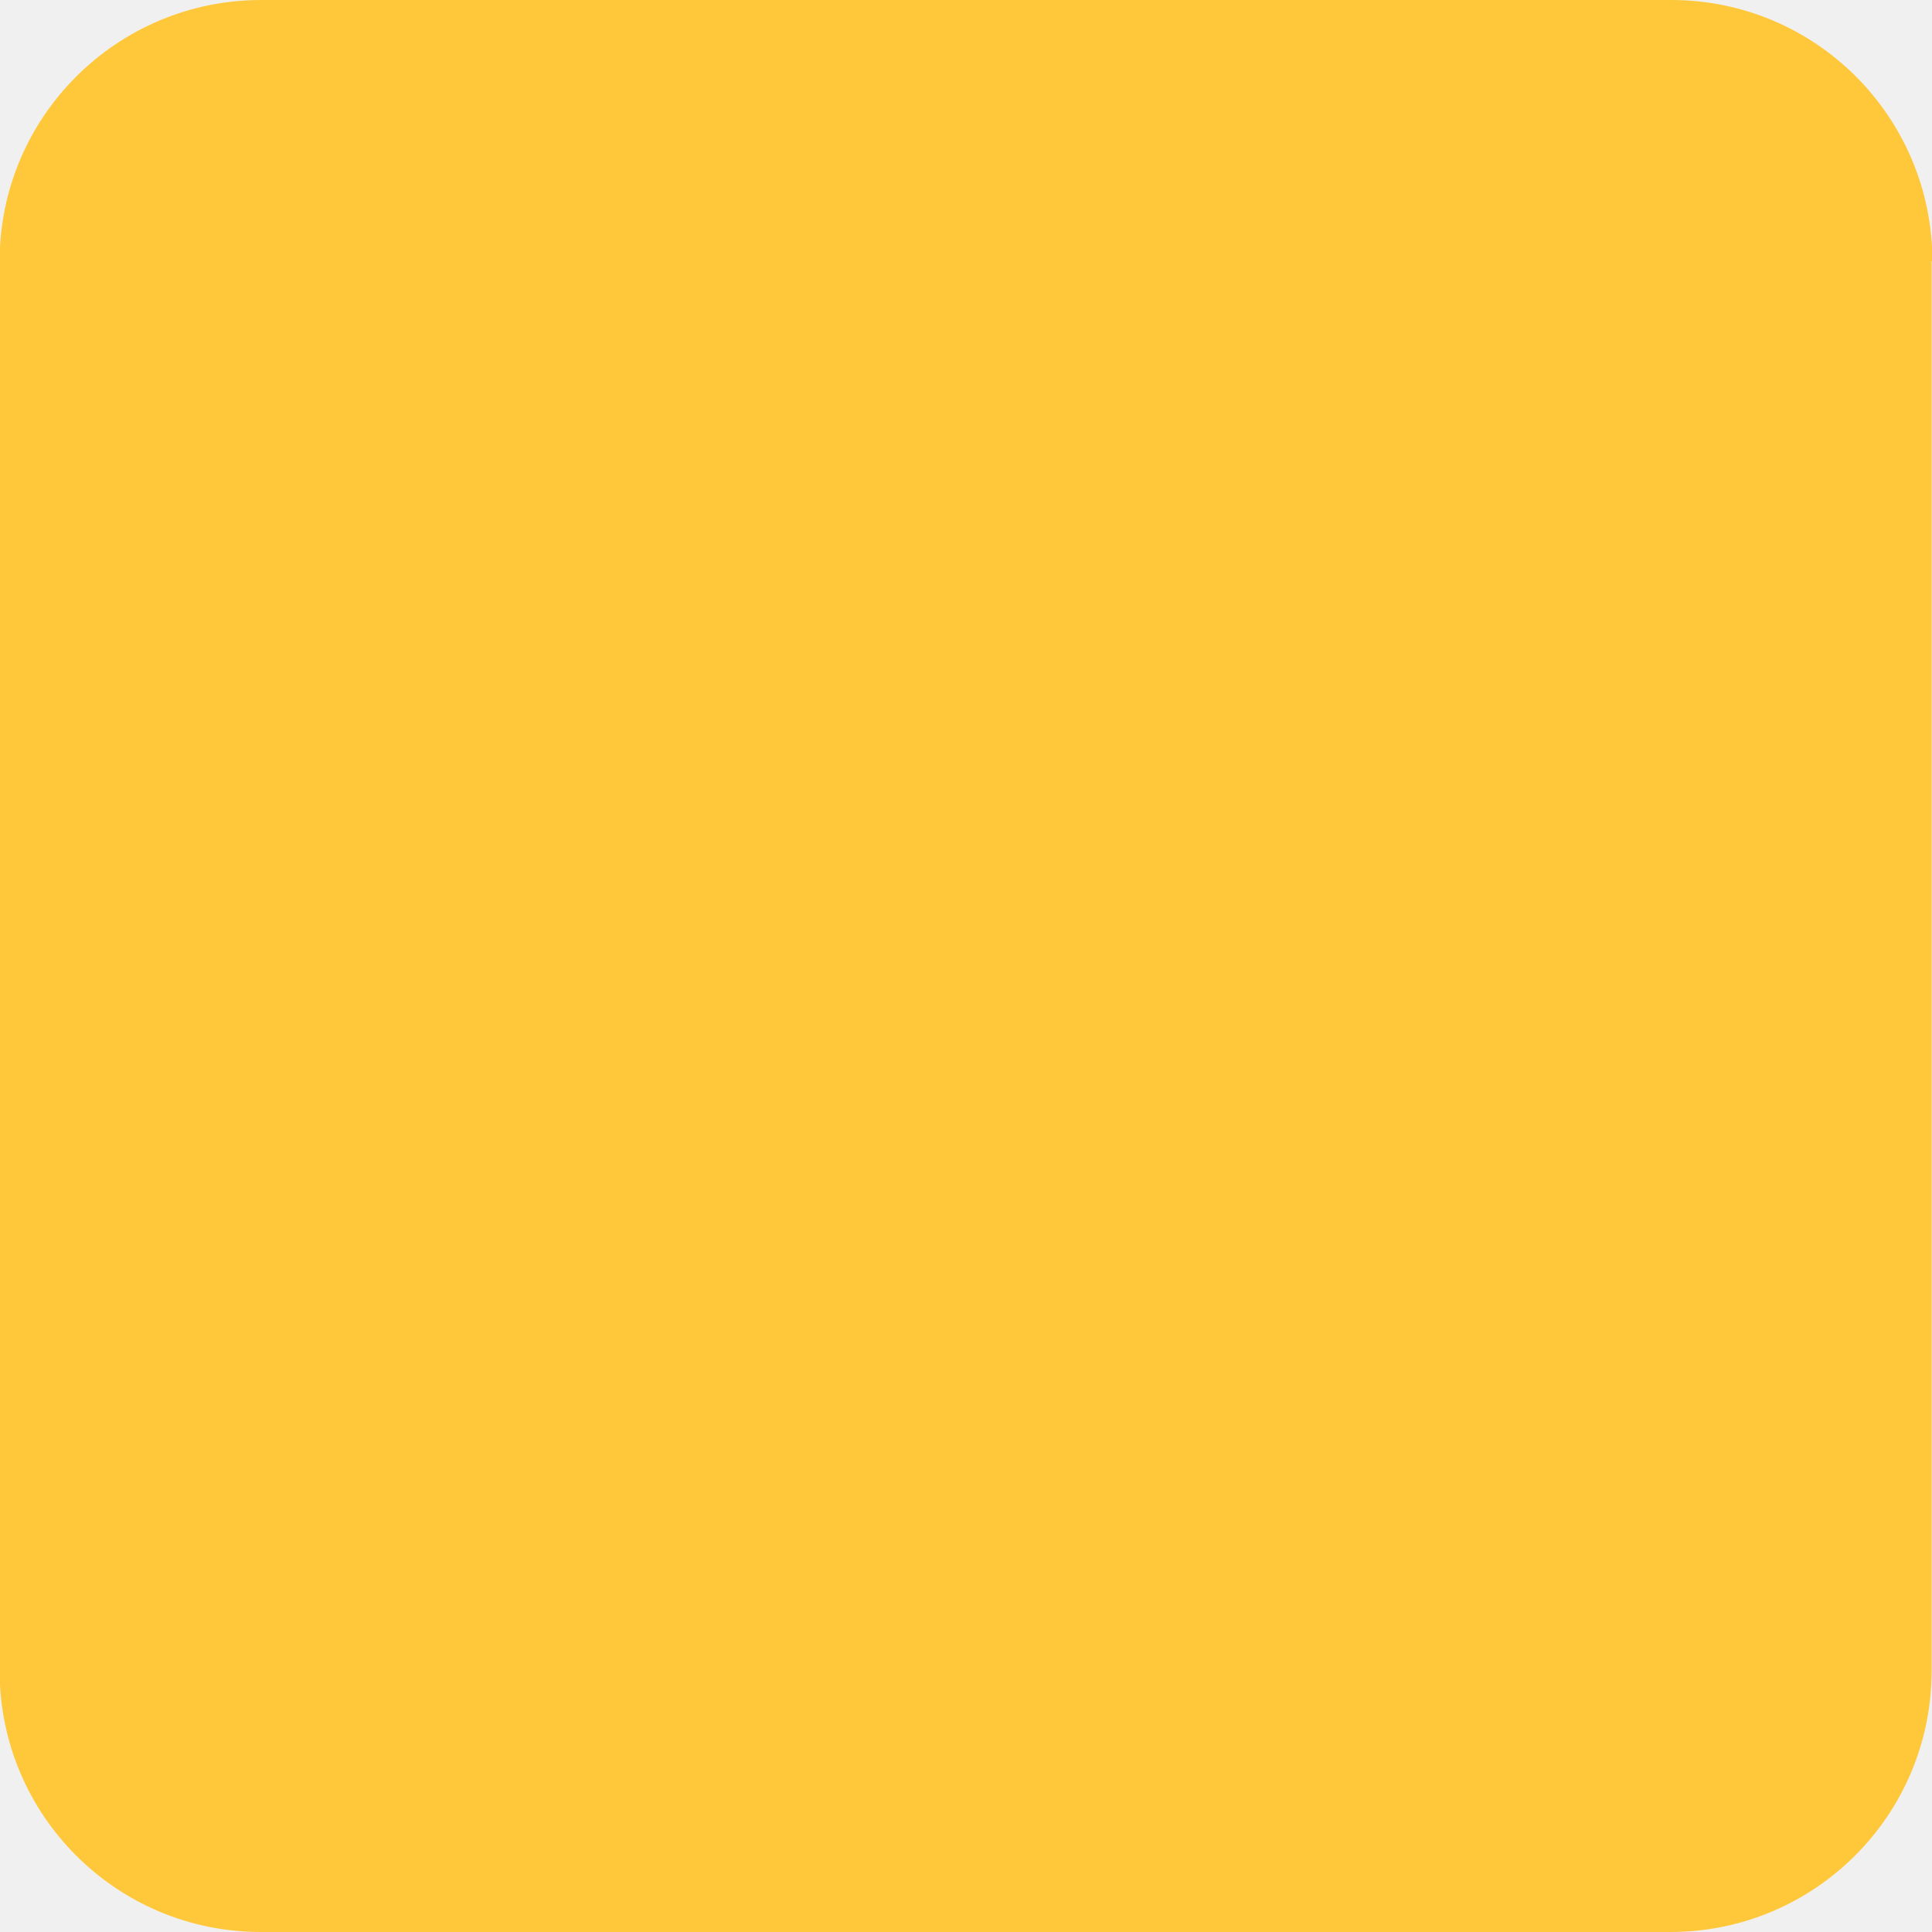
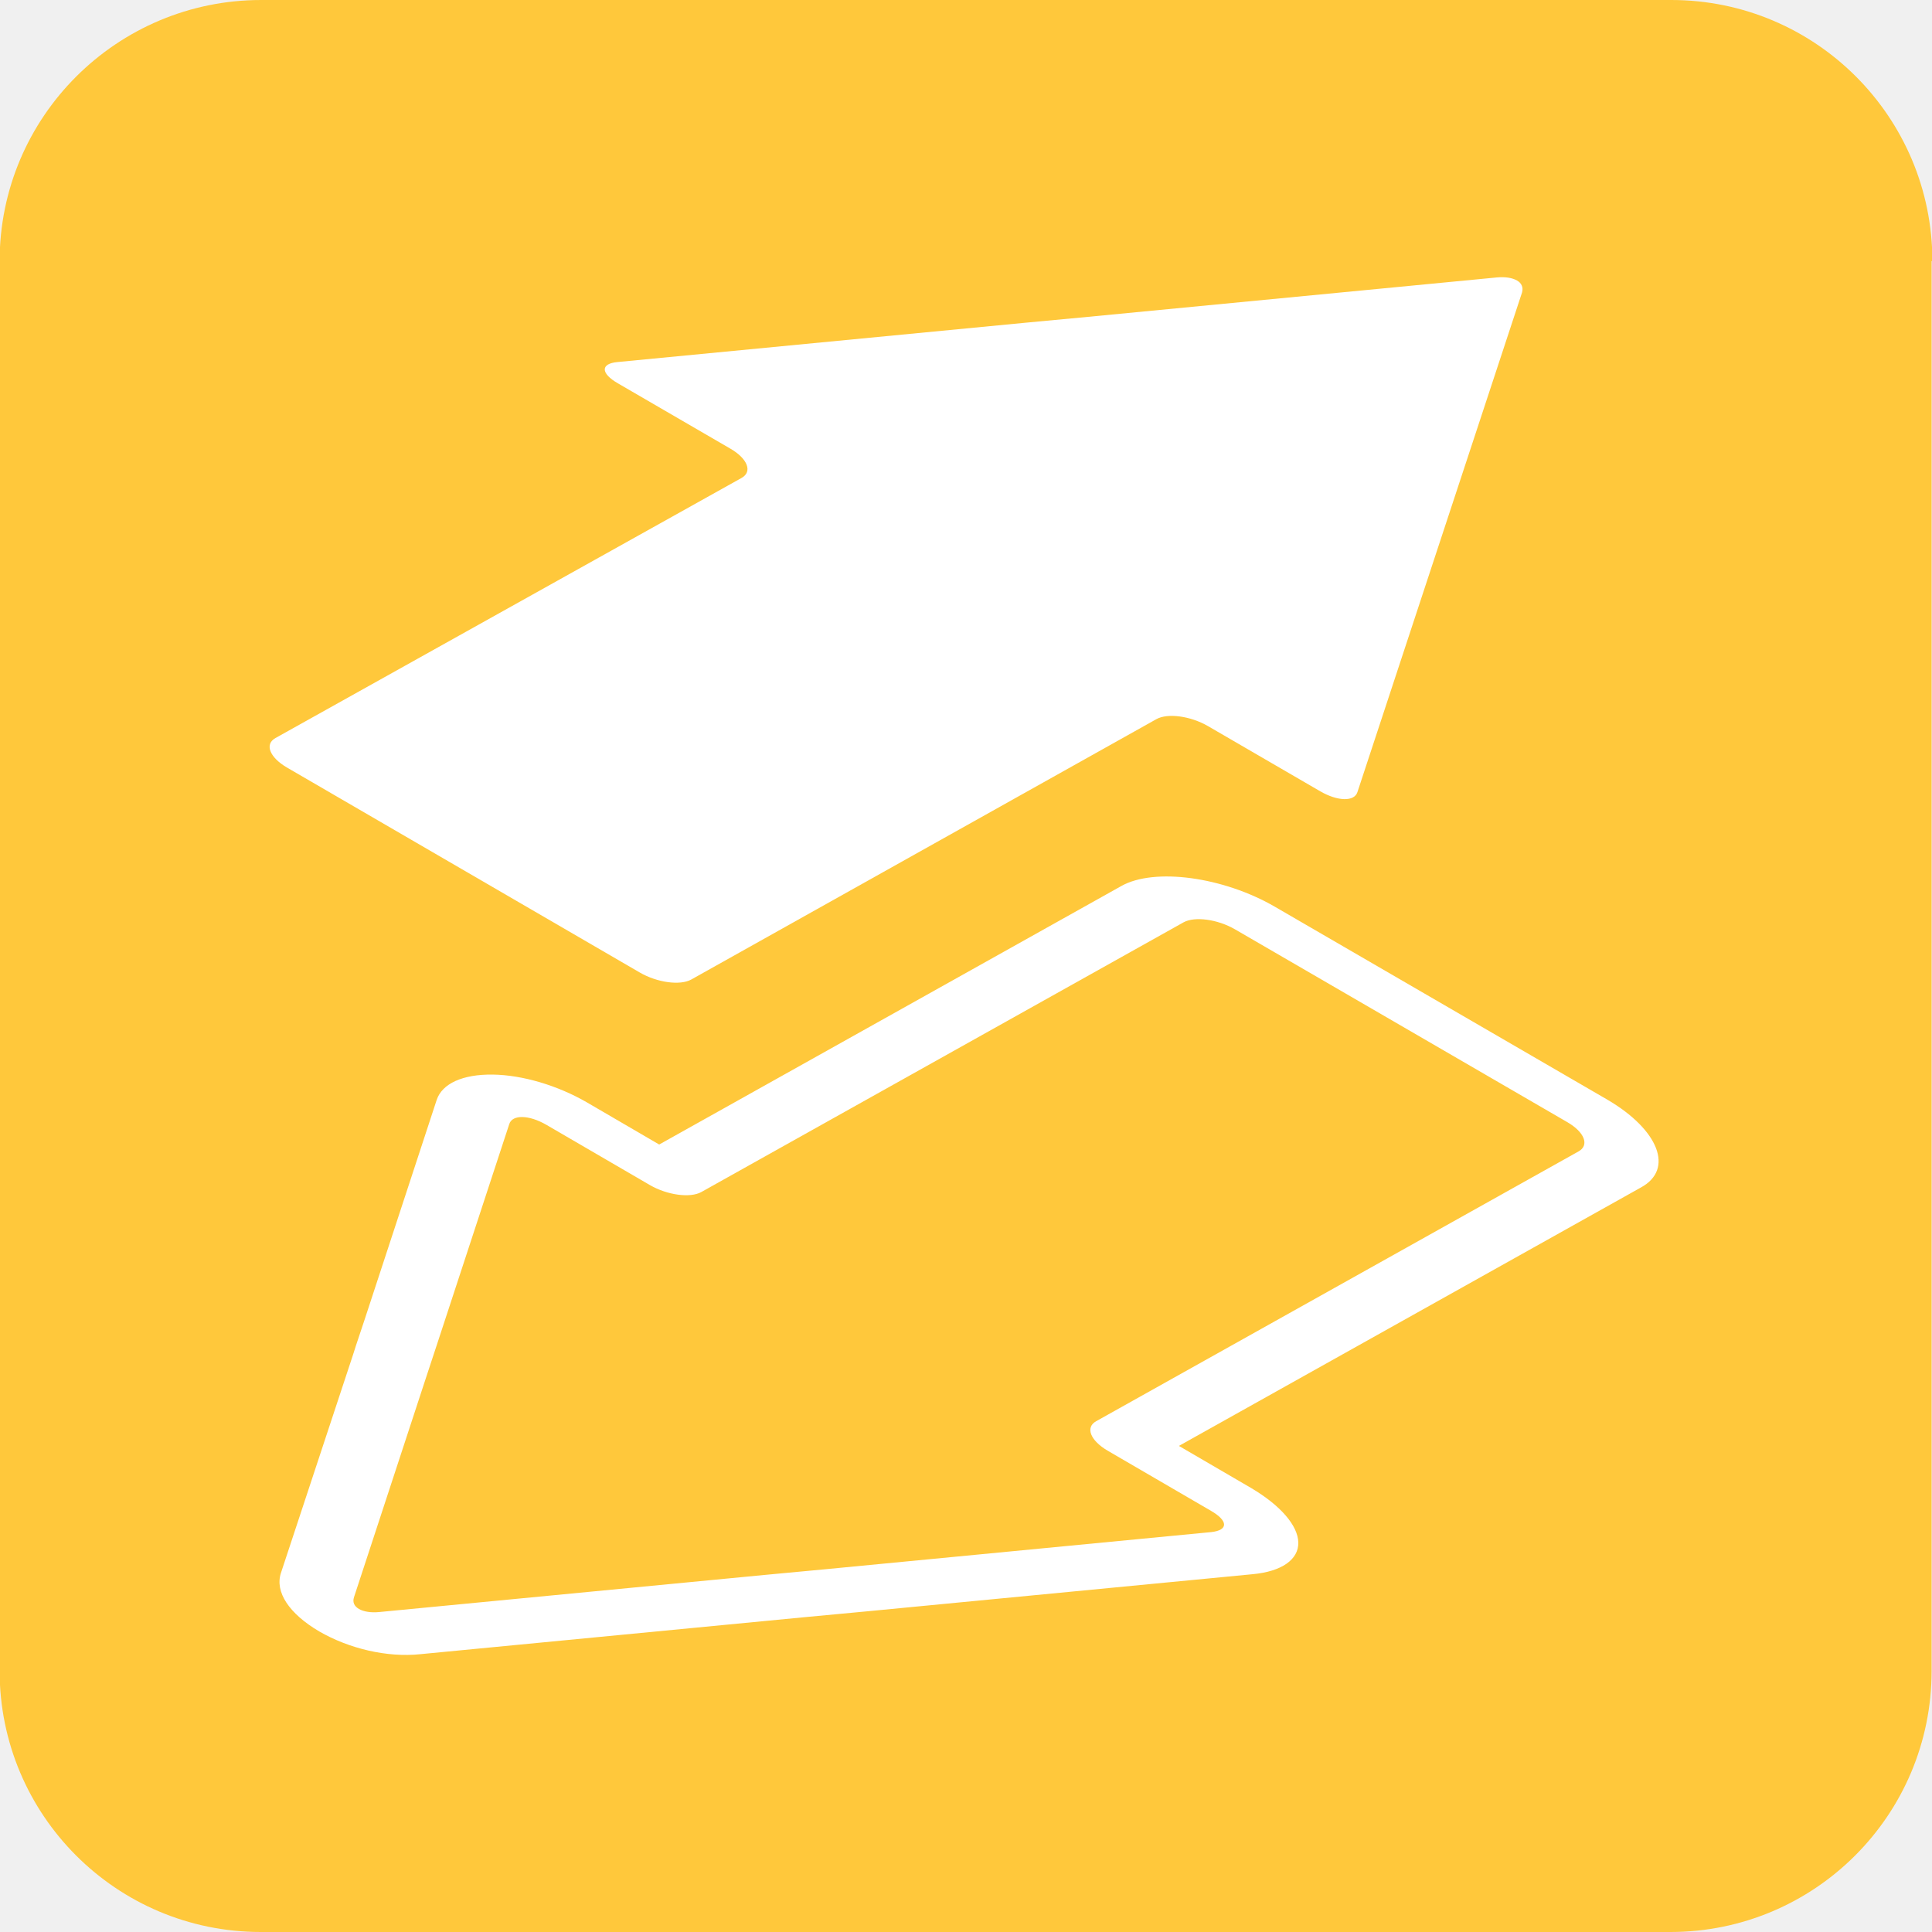
<svg xmlns="http://www.w3.org/2000/svg" version="1.1" x="0px" y="0px" viewBox="-47 170.9 500 500" style="enable-background:new -47 170.9 500 500;" xml:space="preserve">
  <path id="background" fill="#FFC83B" d="M453.1,238.5c0-37.3-30.2-67.6-67.6-67.6H20.6c-37.3,0-67.7,30.2-67.7,67.6v364.8 c0,37.3,30.2,67.6,67.6,67.6h364.8c37.3,0,67.6-30.2,67.6-67.6V238.5H453.1z" />
+   <g id="icon" fill="#FFFFFF">
+     <path id="arrow1" d="M345.6,243.5c-1.2-0.7-3-1-5.2-0.8l-105.8,10.2c-4.4,0.4-11.6,1.1-16,1.5l-105.8,10.2c-4.4,0.4-4.4,2.9,0.1,5.5l29.1,16.9c4.5,2.6,5.8,6,2.9,7.6L24.3,361.9c-2.9,1.6-1.5,5,2.9,7.6l91.4,53.1c4.5,2.6,10.4,3.4,13.3,1.8L252.3,357c2.9-1.6,8.8-0.8,13.3,1.8l29.1,16.9c4.5,2.6,8.8,2.7,9.6,0.2l19.8-60.1c0.8-2.5,2.2-6.6,3-9.1l19.8-60.1C347.3,245.2,346.7,244.1,345.6,243.5" />
+     <path id="arrow2" d="M45.9,587.3c-1.2-0.7-1.7-1.7-1.3-3l18.6-56.7c0.8-2.5,2.2-6.6,3-9.1l18.6-56.7c0.8-2.5,5.1-2.4,9.6,0.2l26.8,15.6c4.5,2.6,10.4,3.4,13.3,1.8l124.8-69.8c2.9-1.6,8.8-0.8,13.3,1.8l86,49.9c4.5,2.6,5.8,6,2.9,7.6l-124.8,69.8c-2.9,1.6-1.5,5,2.9,7.6l26.8,15.6c4.5,2.6,4.5,5,0.1,5.5l-99.7,9.6c-4.4,0.4-11.6,1.1-16,1.5l-99.7,9.6C49,588.3,47.1,588,45.9,587.3 M369,455.5l-86-49.9c-13.4-7.8-31.3-10.2-39.8-5.4l-119.6,66.9l-18.7-10.9c-7.6-4.4-16.7-7.1-24.4-7.2c-7.7-0.1-13.1,2.3-14.5,6.6l-18.6,56.7l-2.3,6.9l-0.7,2.2L25.7,578c-1.6,4.9,2.1,10.5,9.9,15.1c7.8,4.5,17.6,6.8,26.2,5.9l99.7-9.6l16-1.5l99.7-9.6c7.5-0.7,11.9-3.8,11.8-8.2c-0.1-4.4-4.6-9.6-12.2-14.1l-18.7-10.9l119.6-66.9C386.3,473.5,382.3,463.3,369,455.5" />
+   </g>
</svg>
